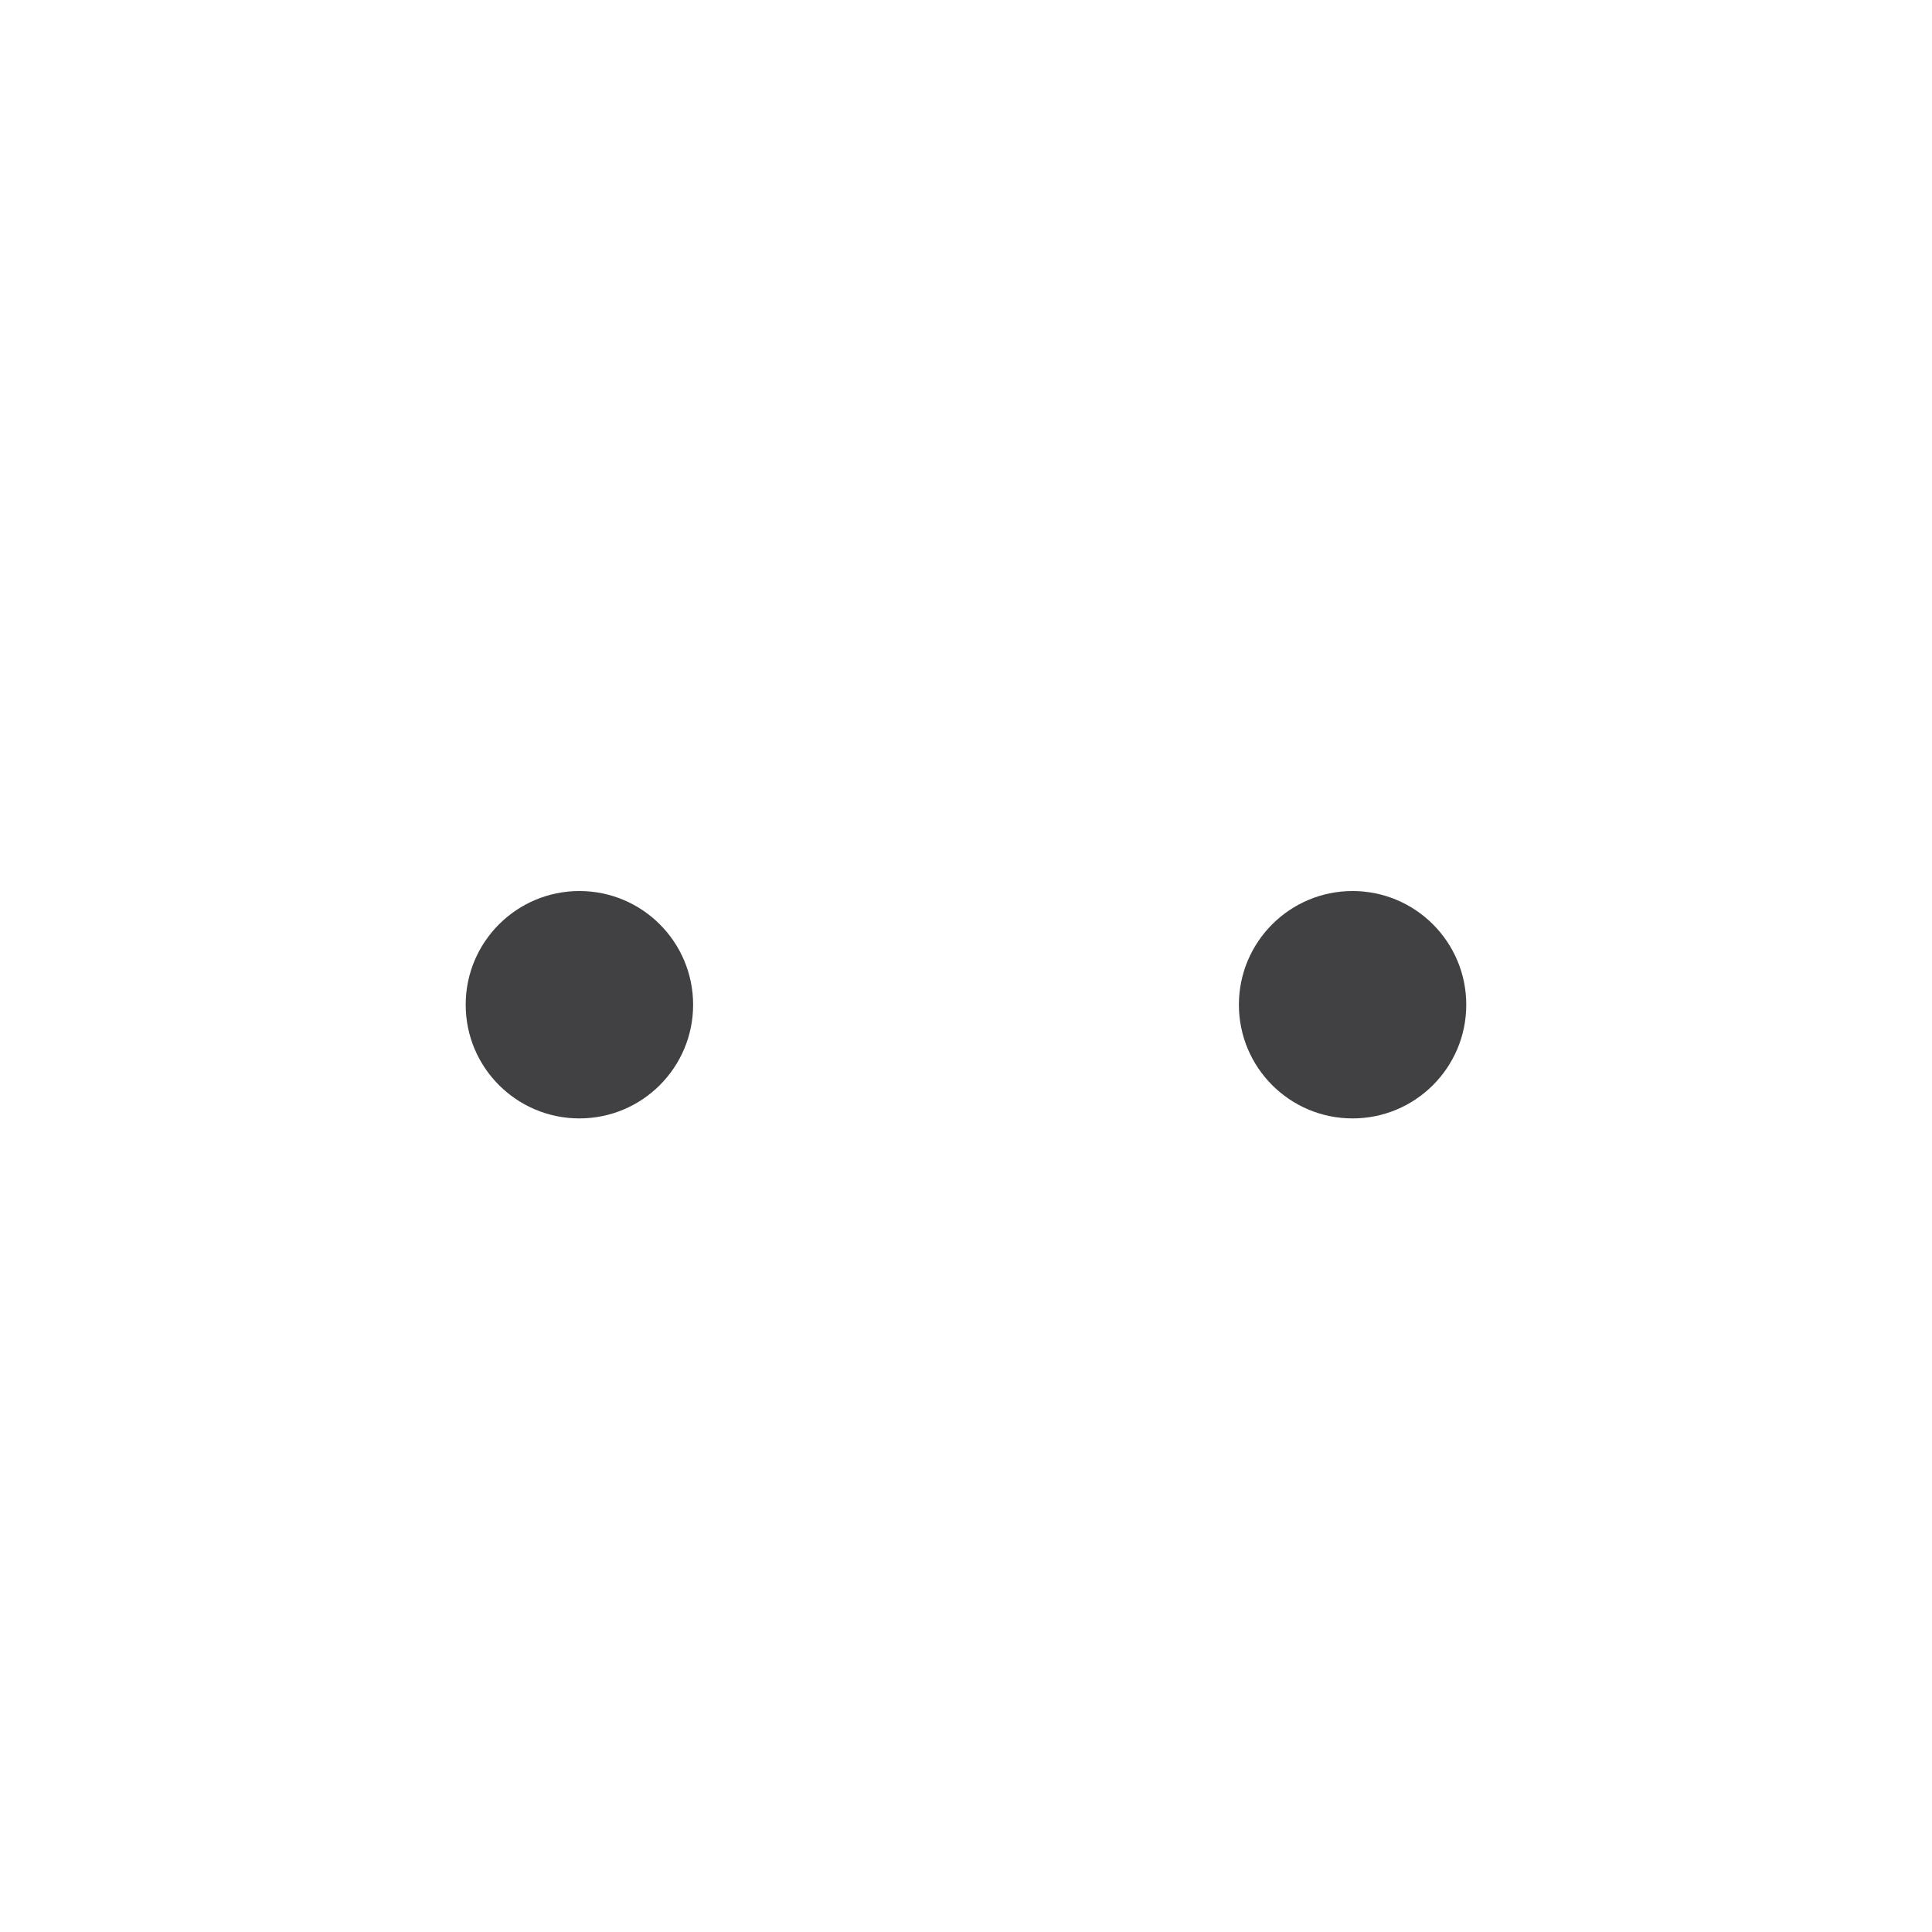
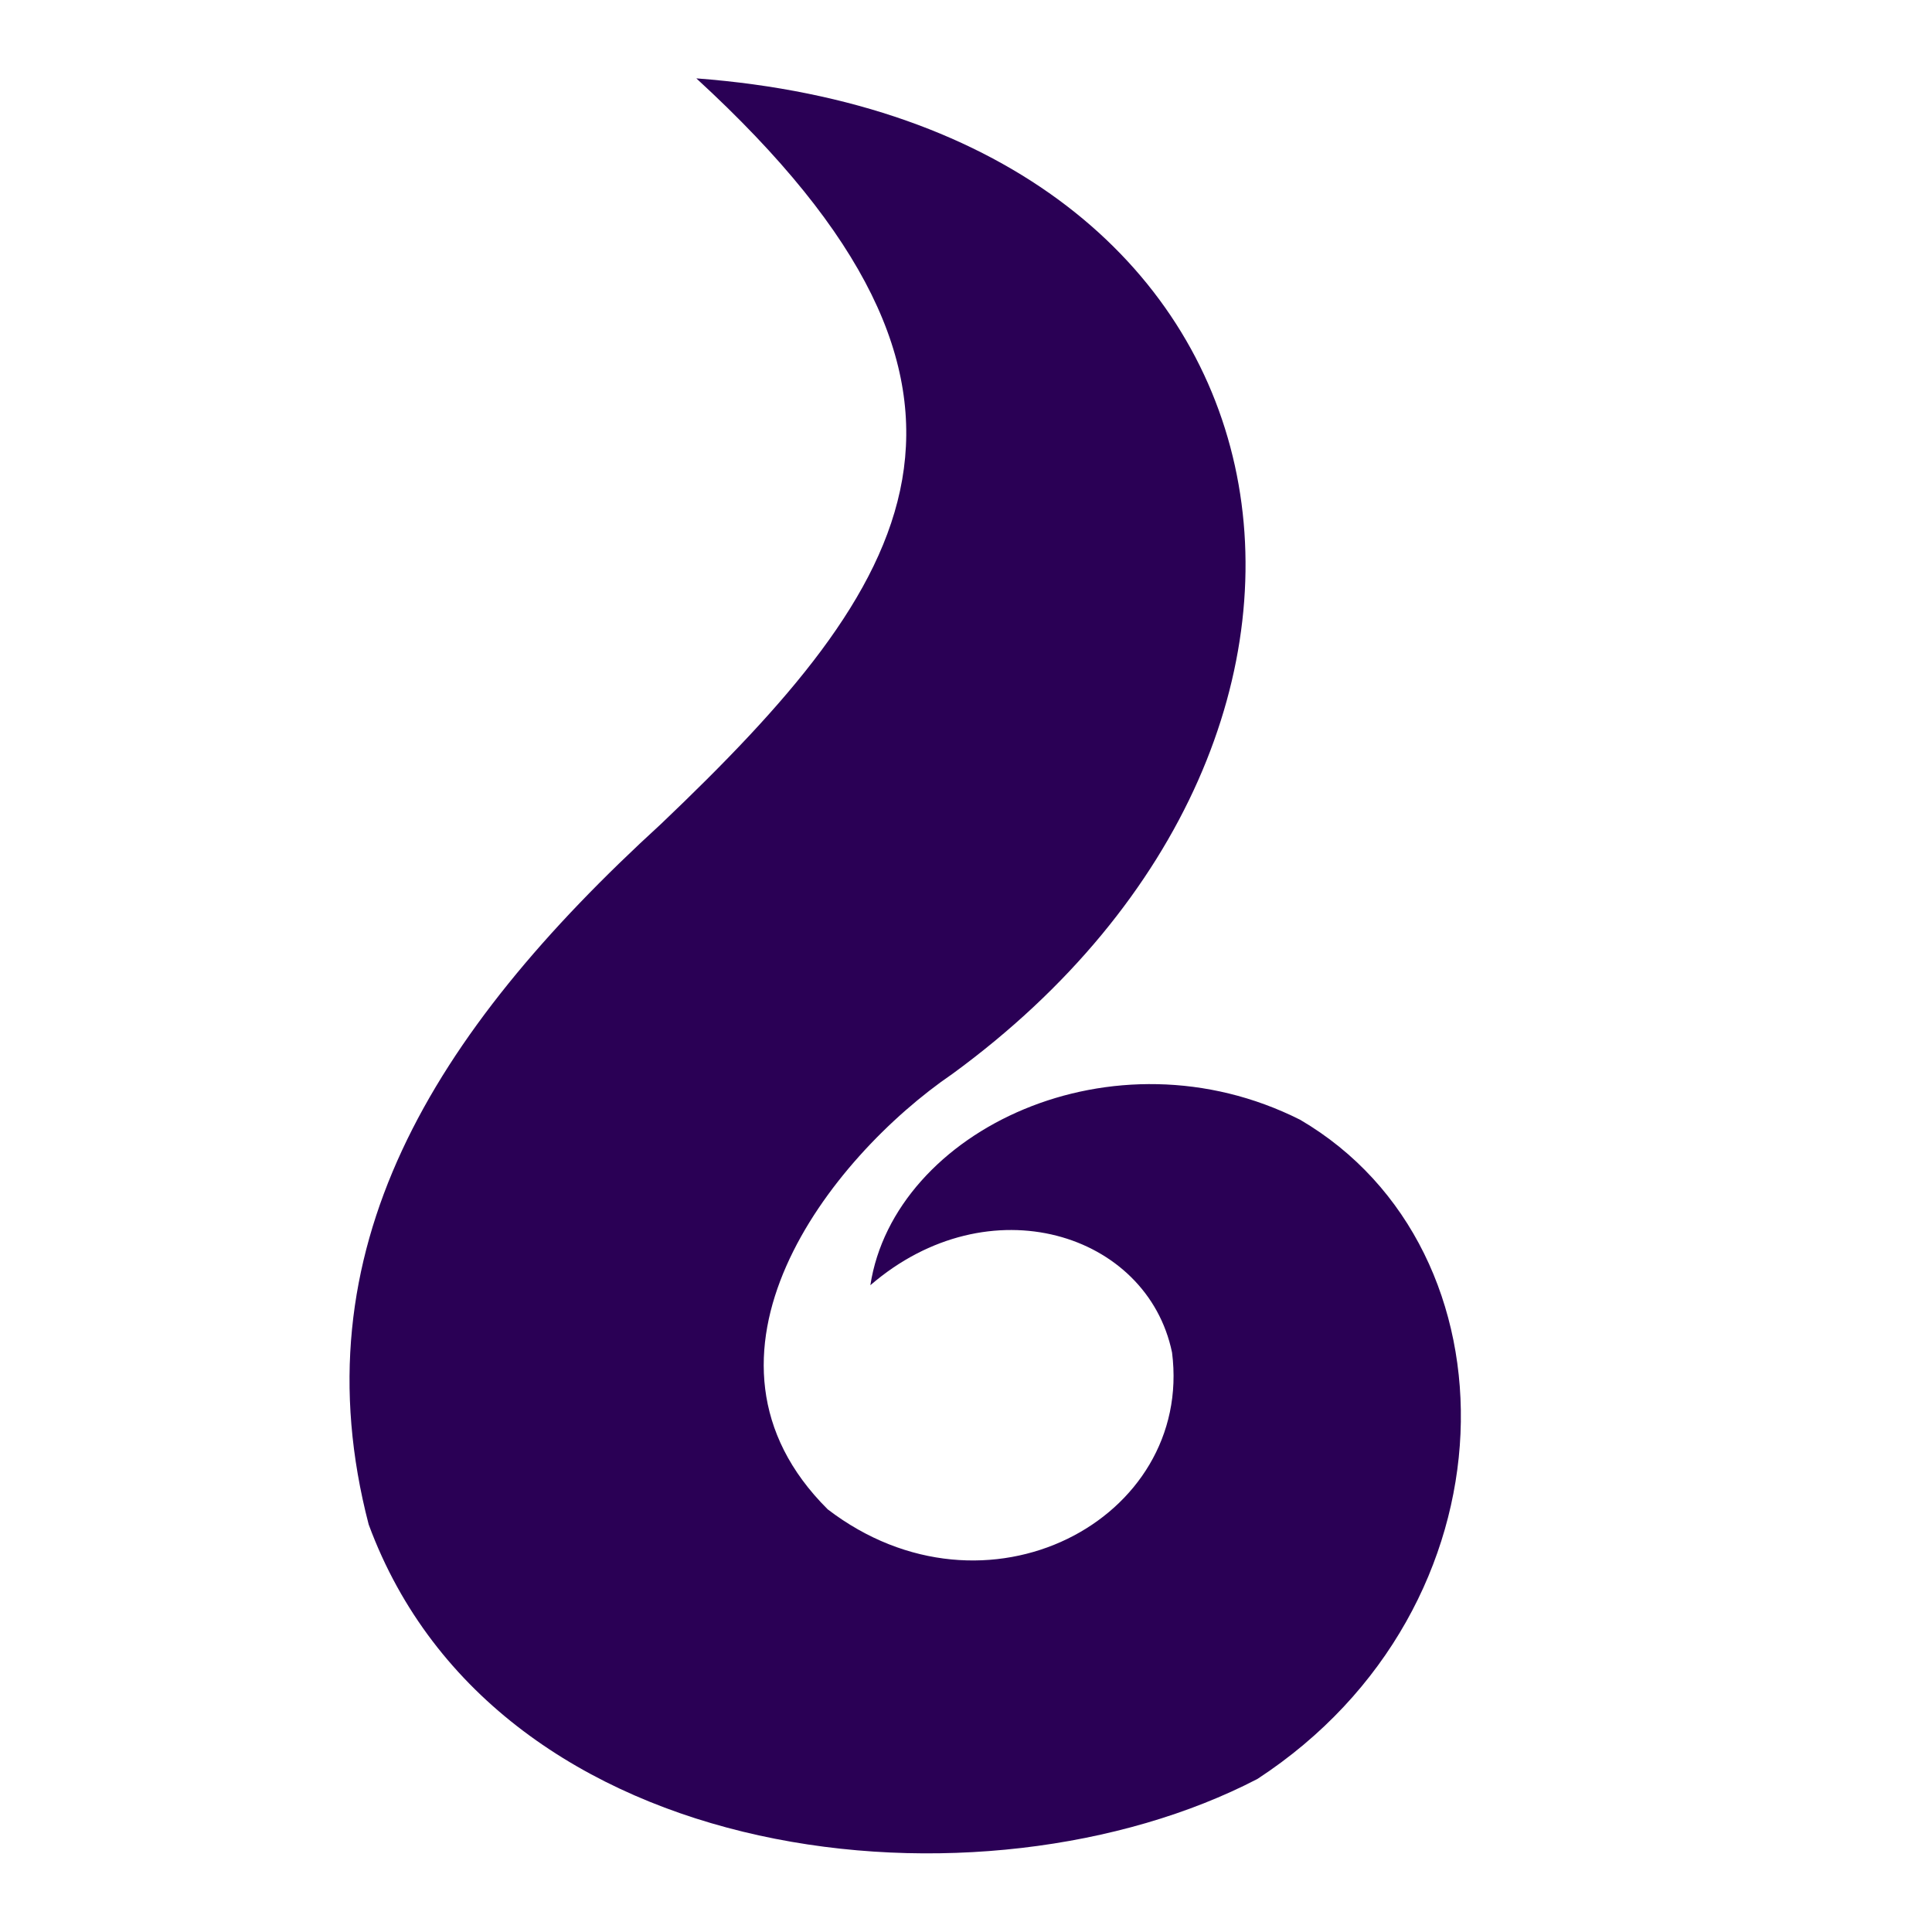
- <svg xmlns="http://www.w3.org/2000/svg" xml:space="preserve" fill-rule="evenodd" stroke-linejoin="round" stroke-miterlimit="2" clip-rule="evenodd" viewBox="0 0 1024 1024">
-   <path fill="#414042" fill-rule="nonzero" d="M0,0C0,-7.994 -6.479,-14.473 -14.479,-14.473C-22.475,-14.473 -28.958,-7.994 -28.958,0C-28.958,7.994 -22.475,14.479 -14.479,14.479C-6.479,14.479 0,7.994 0,0" transform="matrix(4.16261 0 0 -4.16261 367.367 532.537)" />
-   <path fill="#414042" fill-rule="nonzero" d="M0,0C0,-7.994 6.477,-14.473 14.471,-14.473C22.473,-14.473 28.95,-7.994 28.95,0C28.95,7.994 22.473,14.479 14.471,14.479C6.477,14.479 0,7.994 0,0" transform="matrix(4.16261 0 0 -4.16261 656.641 532.537)" />
+ <svg xmlns="http://www.w3.org/2000/svg" xml:space="preserve" viewBox="0 0 1024 1024">
+   <path fill="#2a0055" d="m 287.624,770.662 c -29.781,-126.684 26.211,-227.139 122.275,-324.391 105.332,-111.102 158.665,-199.02 14.749,-345.209 261.967,21.801 302.853,302.608 107.166,460.898 -51.666,39.082 -116.359,131.072 -52.202,201.699 66.221,56.081 152.881,4.625 143.984,-72.616 C 613.313,635.784 547.105,612.403 497.426,659.869 507.381,588.255 598.947,539.692 677.165,583.255 770.053,643.46 769.049,809.072 659.32,888.466 545.235,954.136 341.346,931.823 287.624,770.662 Z" transform="matrix(1.26737 0 0 1.14468 -169.116 -74.144)" />
</svg>
